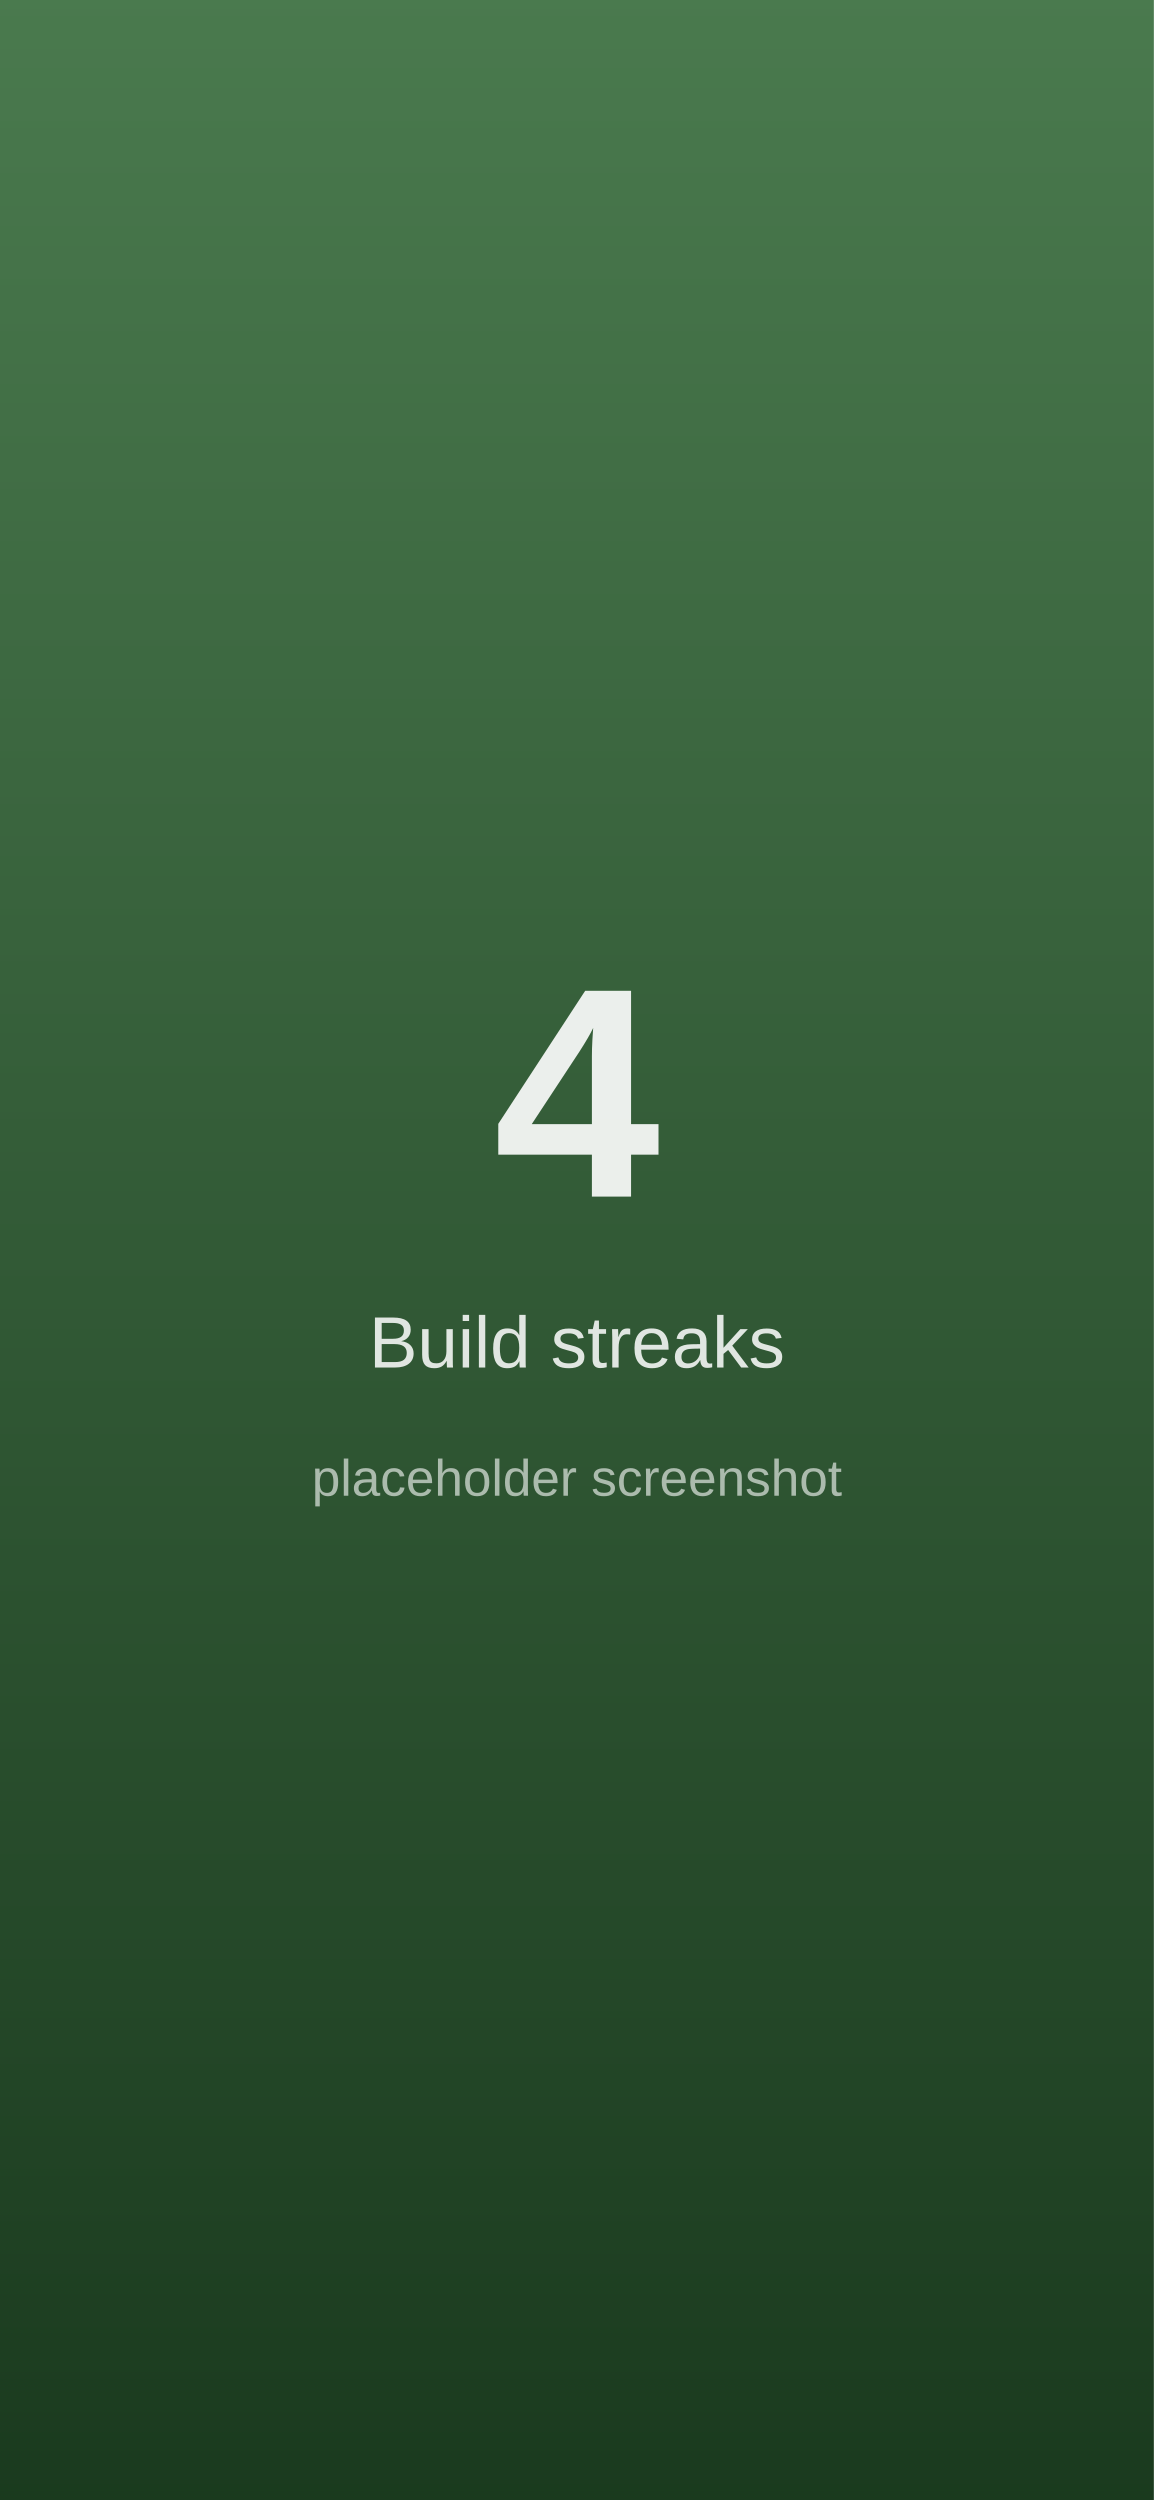
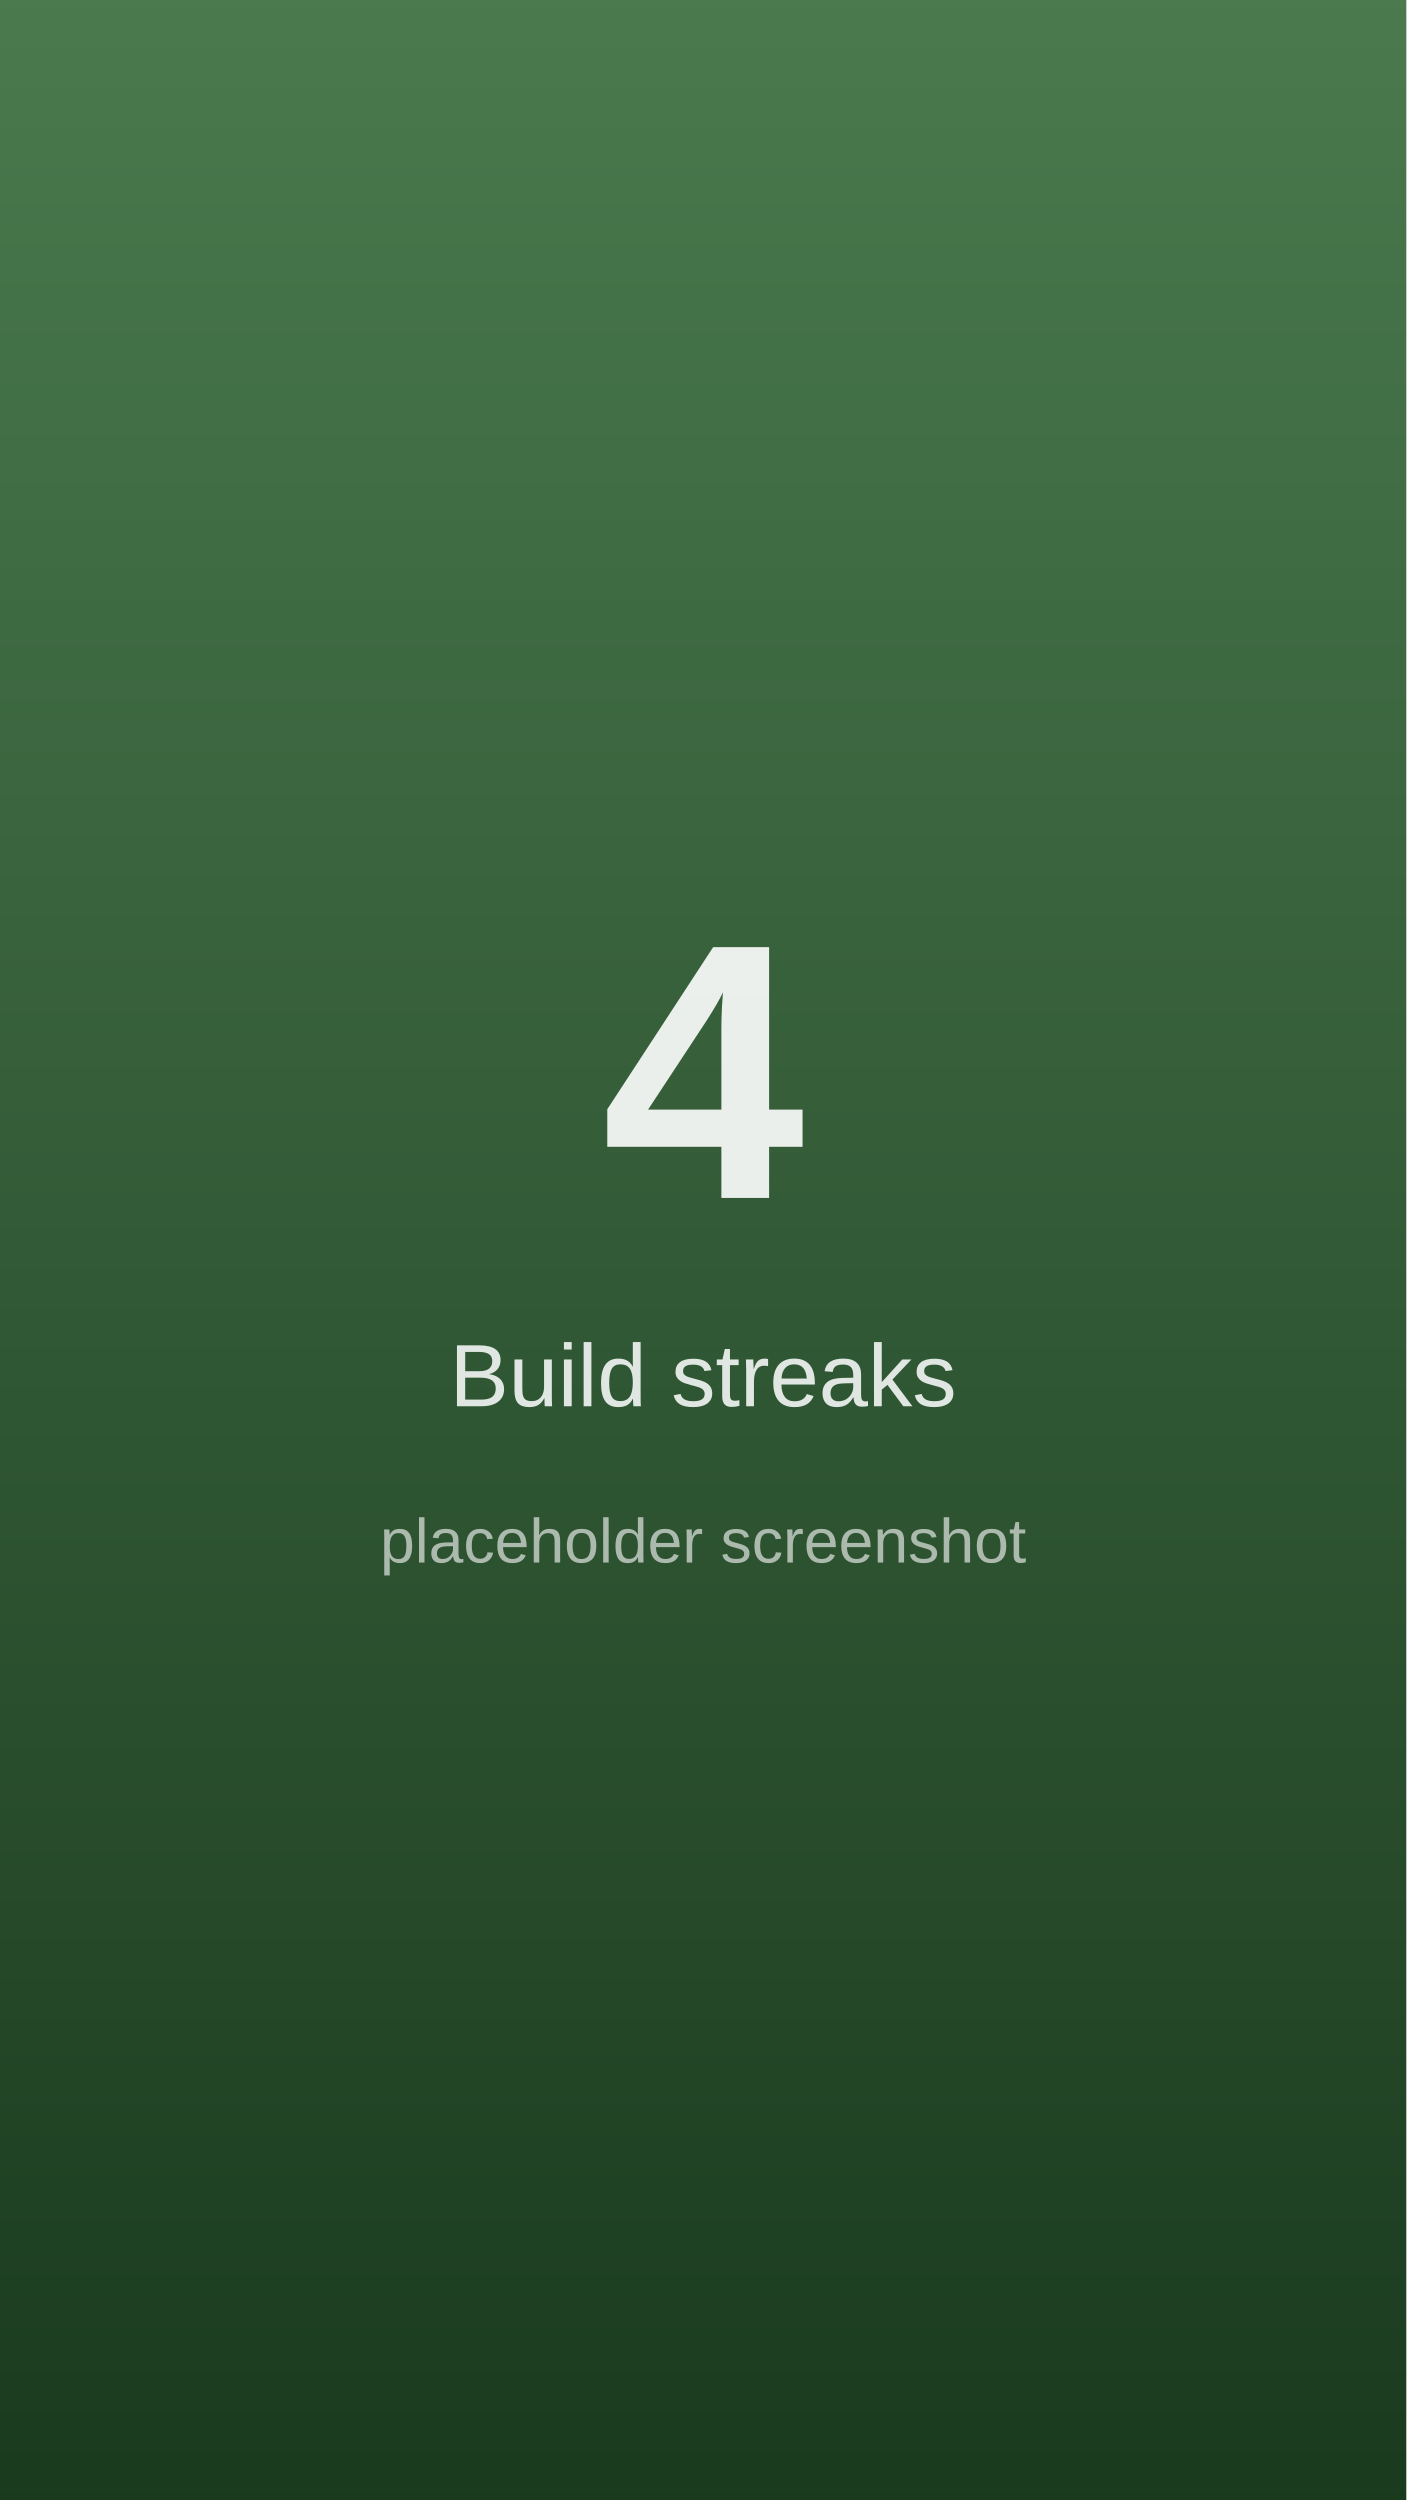
- <svg xmlns="http://www.w3.org/2000/svg" width="540" height="1170" viewBox="0 0 540 1170">
+ <svg xmlns="http://www.w3.org/2000/svg" width="540" height="960" viewBox="0 0 540 960">
  <defs>
    <linearGradient id="g" x1="0" y1="0" x2="0" y2="1">
      <stop offset="0" stop-color="#4a7a4e" />
      <stop offset="1" stop-color="#1a3a1e" />
    </linearGradient>
  </defs>
-   <rect width="540" height="1170" fill="url(#g)" />
-   <text x="270" y="560" font-family="Arial,sans-serif" font-size="140" font-weight="700" fill="#fff" fill-opacity=".9" text-anchor="middle">4</text>
-   <text x="270" y="640" font-family="Arial,sans-serif" font-size="34" fill="#fff" fill-opacity=".85" text-anchor="middle">Build streaks</text>
-   <text x="270" y="700" font-family="Arial,sans-serif" font-size="24" fill="#fff" fill-opacity=".6" text-anchor="middle">placeholder screenshot</text>
+   <rect width="540" height="960" fill="url(#g)" />
+   <text x="270" y="460" font-family="Arial,sans-serif" font-size="140" font-weight="700" fill="#fff" fill-opacity=".9" text-anchor="middle">4</text>
+   <text x="270" y="540" font-family="Arial,sans-serif" font-size="34" fill="#fff" fill-opacity=".85" text-anchor="middle">Build streaks</text>
+   <text x="270" y="600" font-family="Arial,sans-serif" font-size="24" fill="#fff" fill-opacity=".6" text-anchor="middle">placeholder screenshot</text>
</svg>
